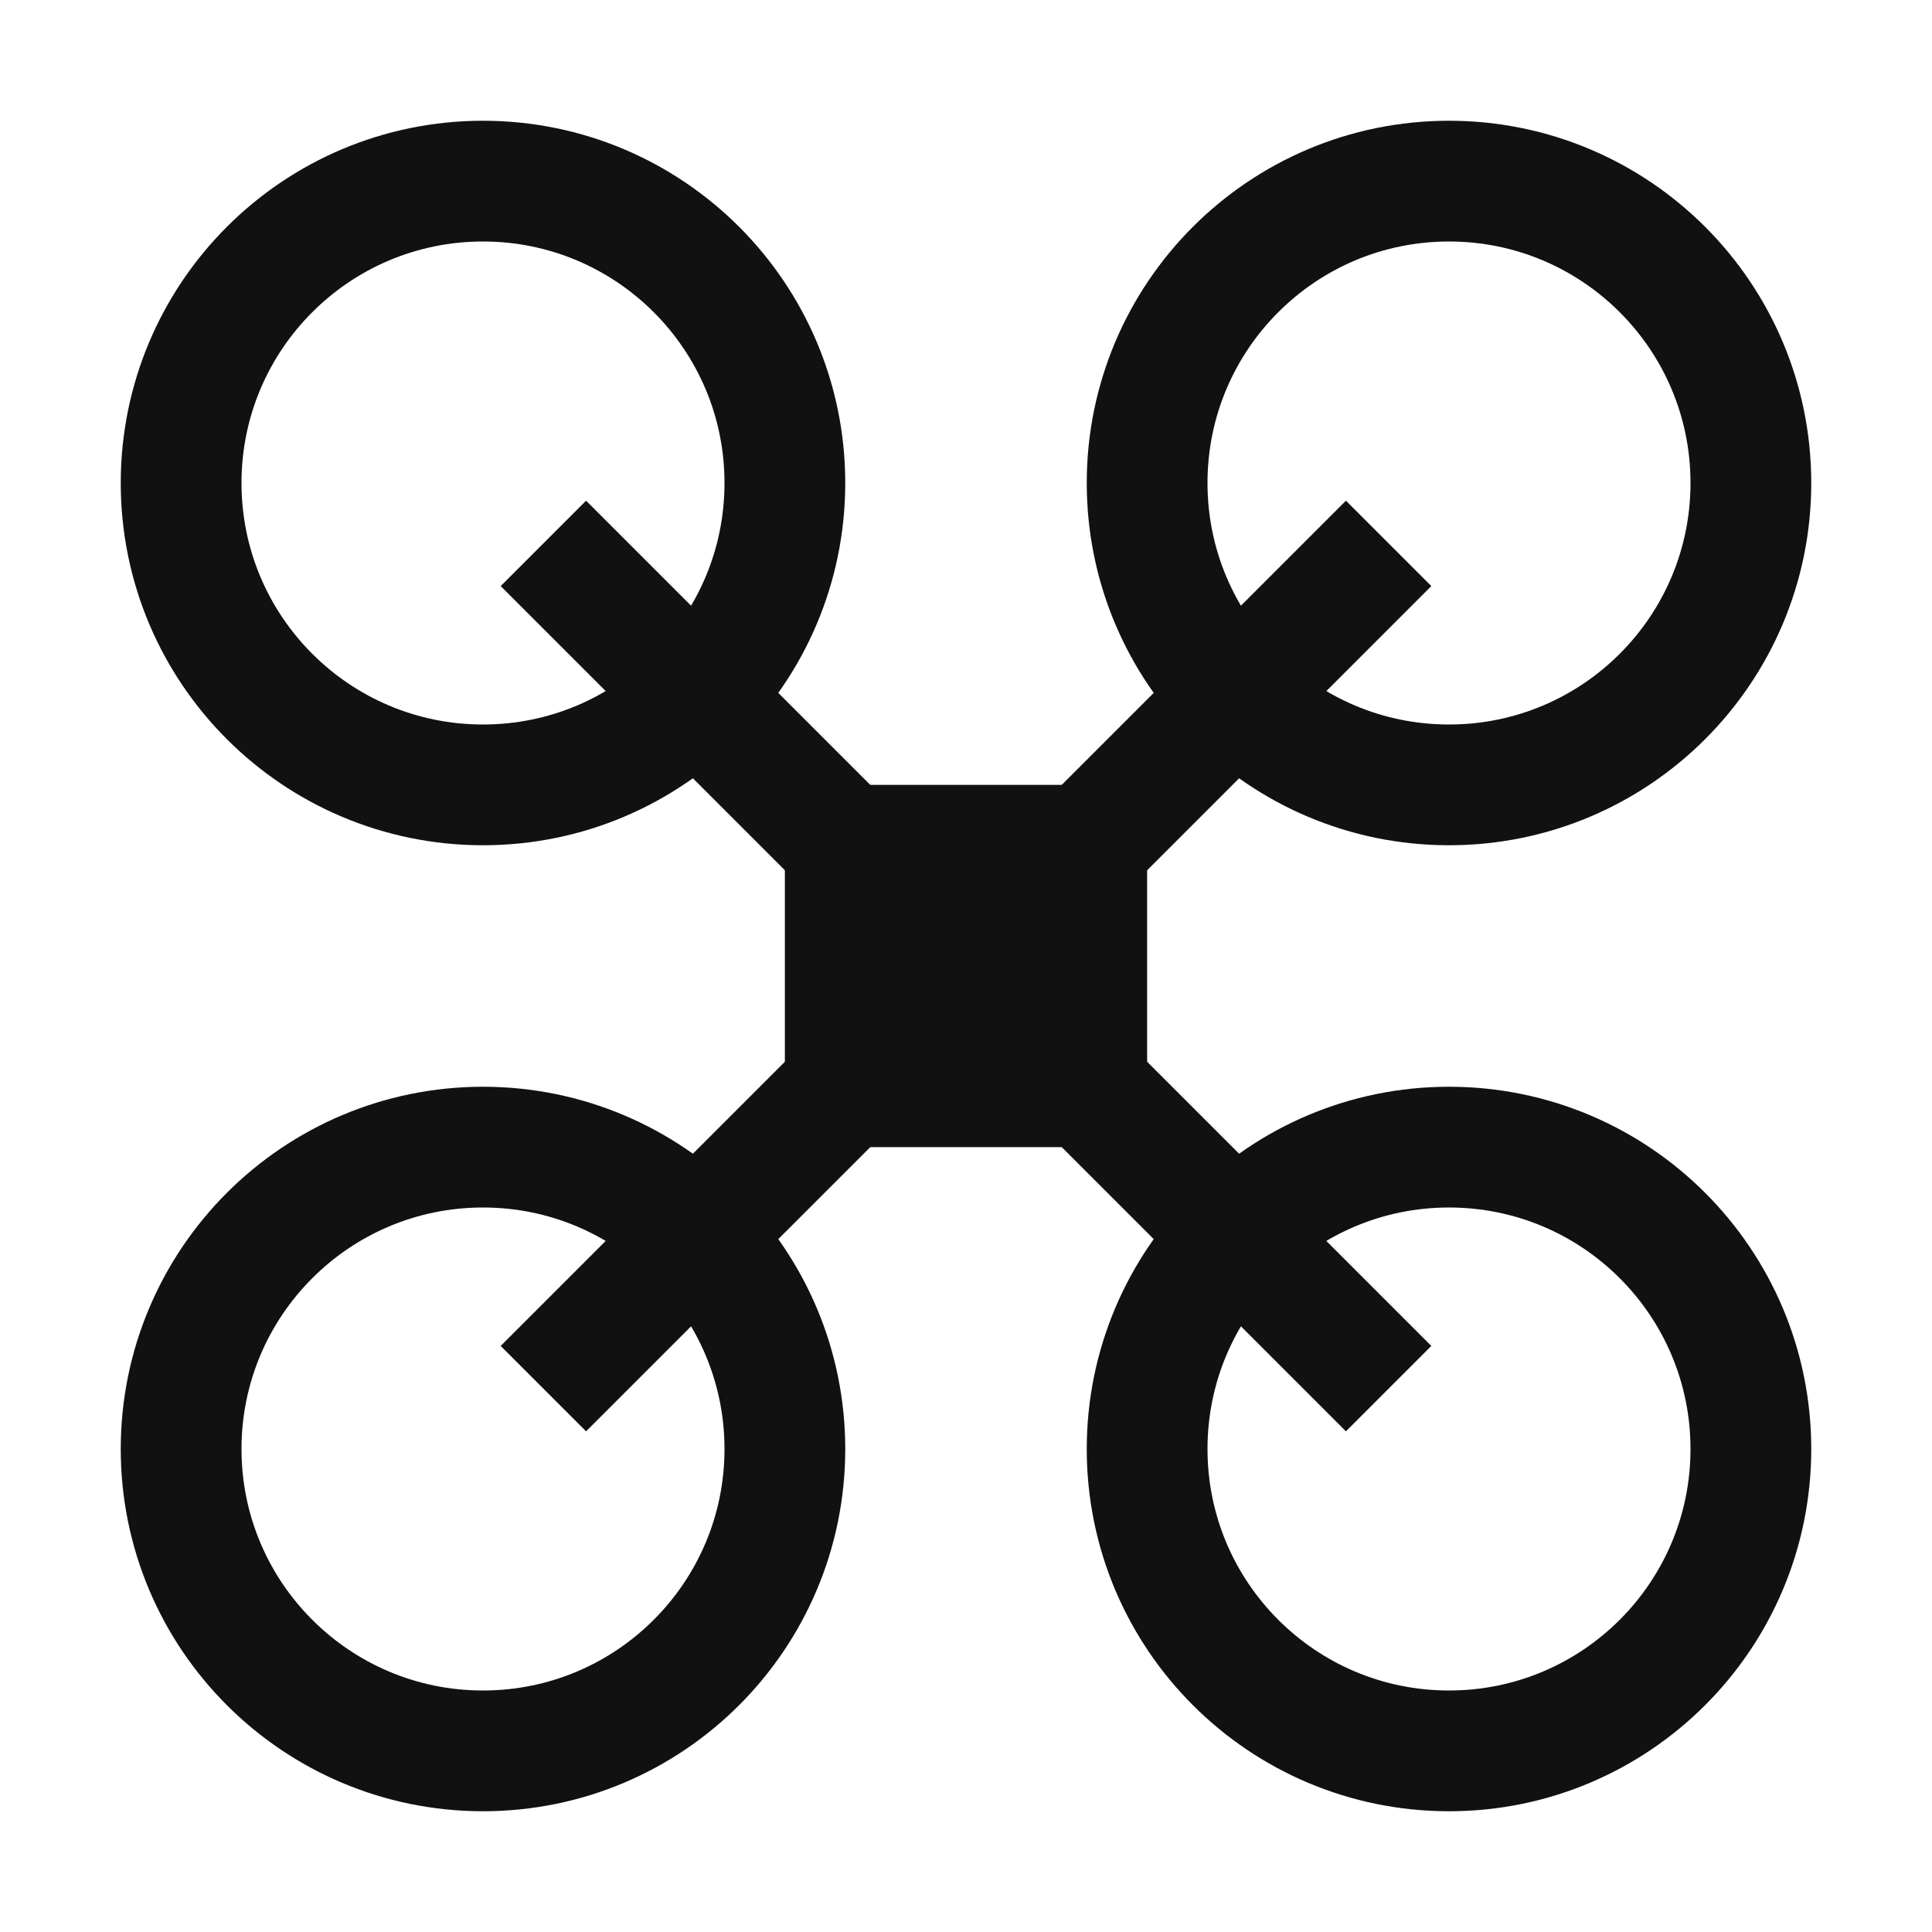
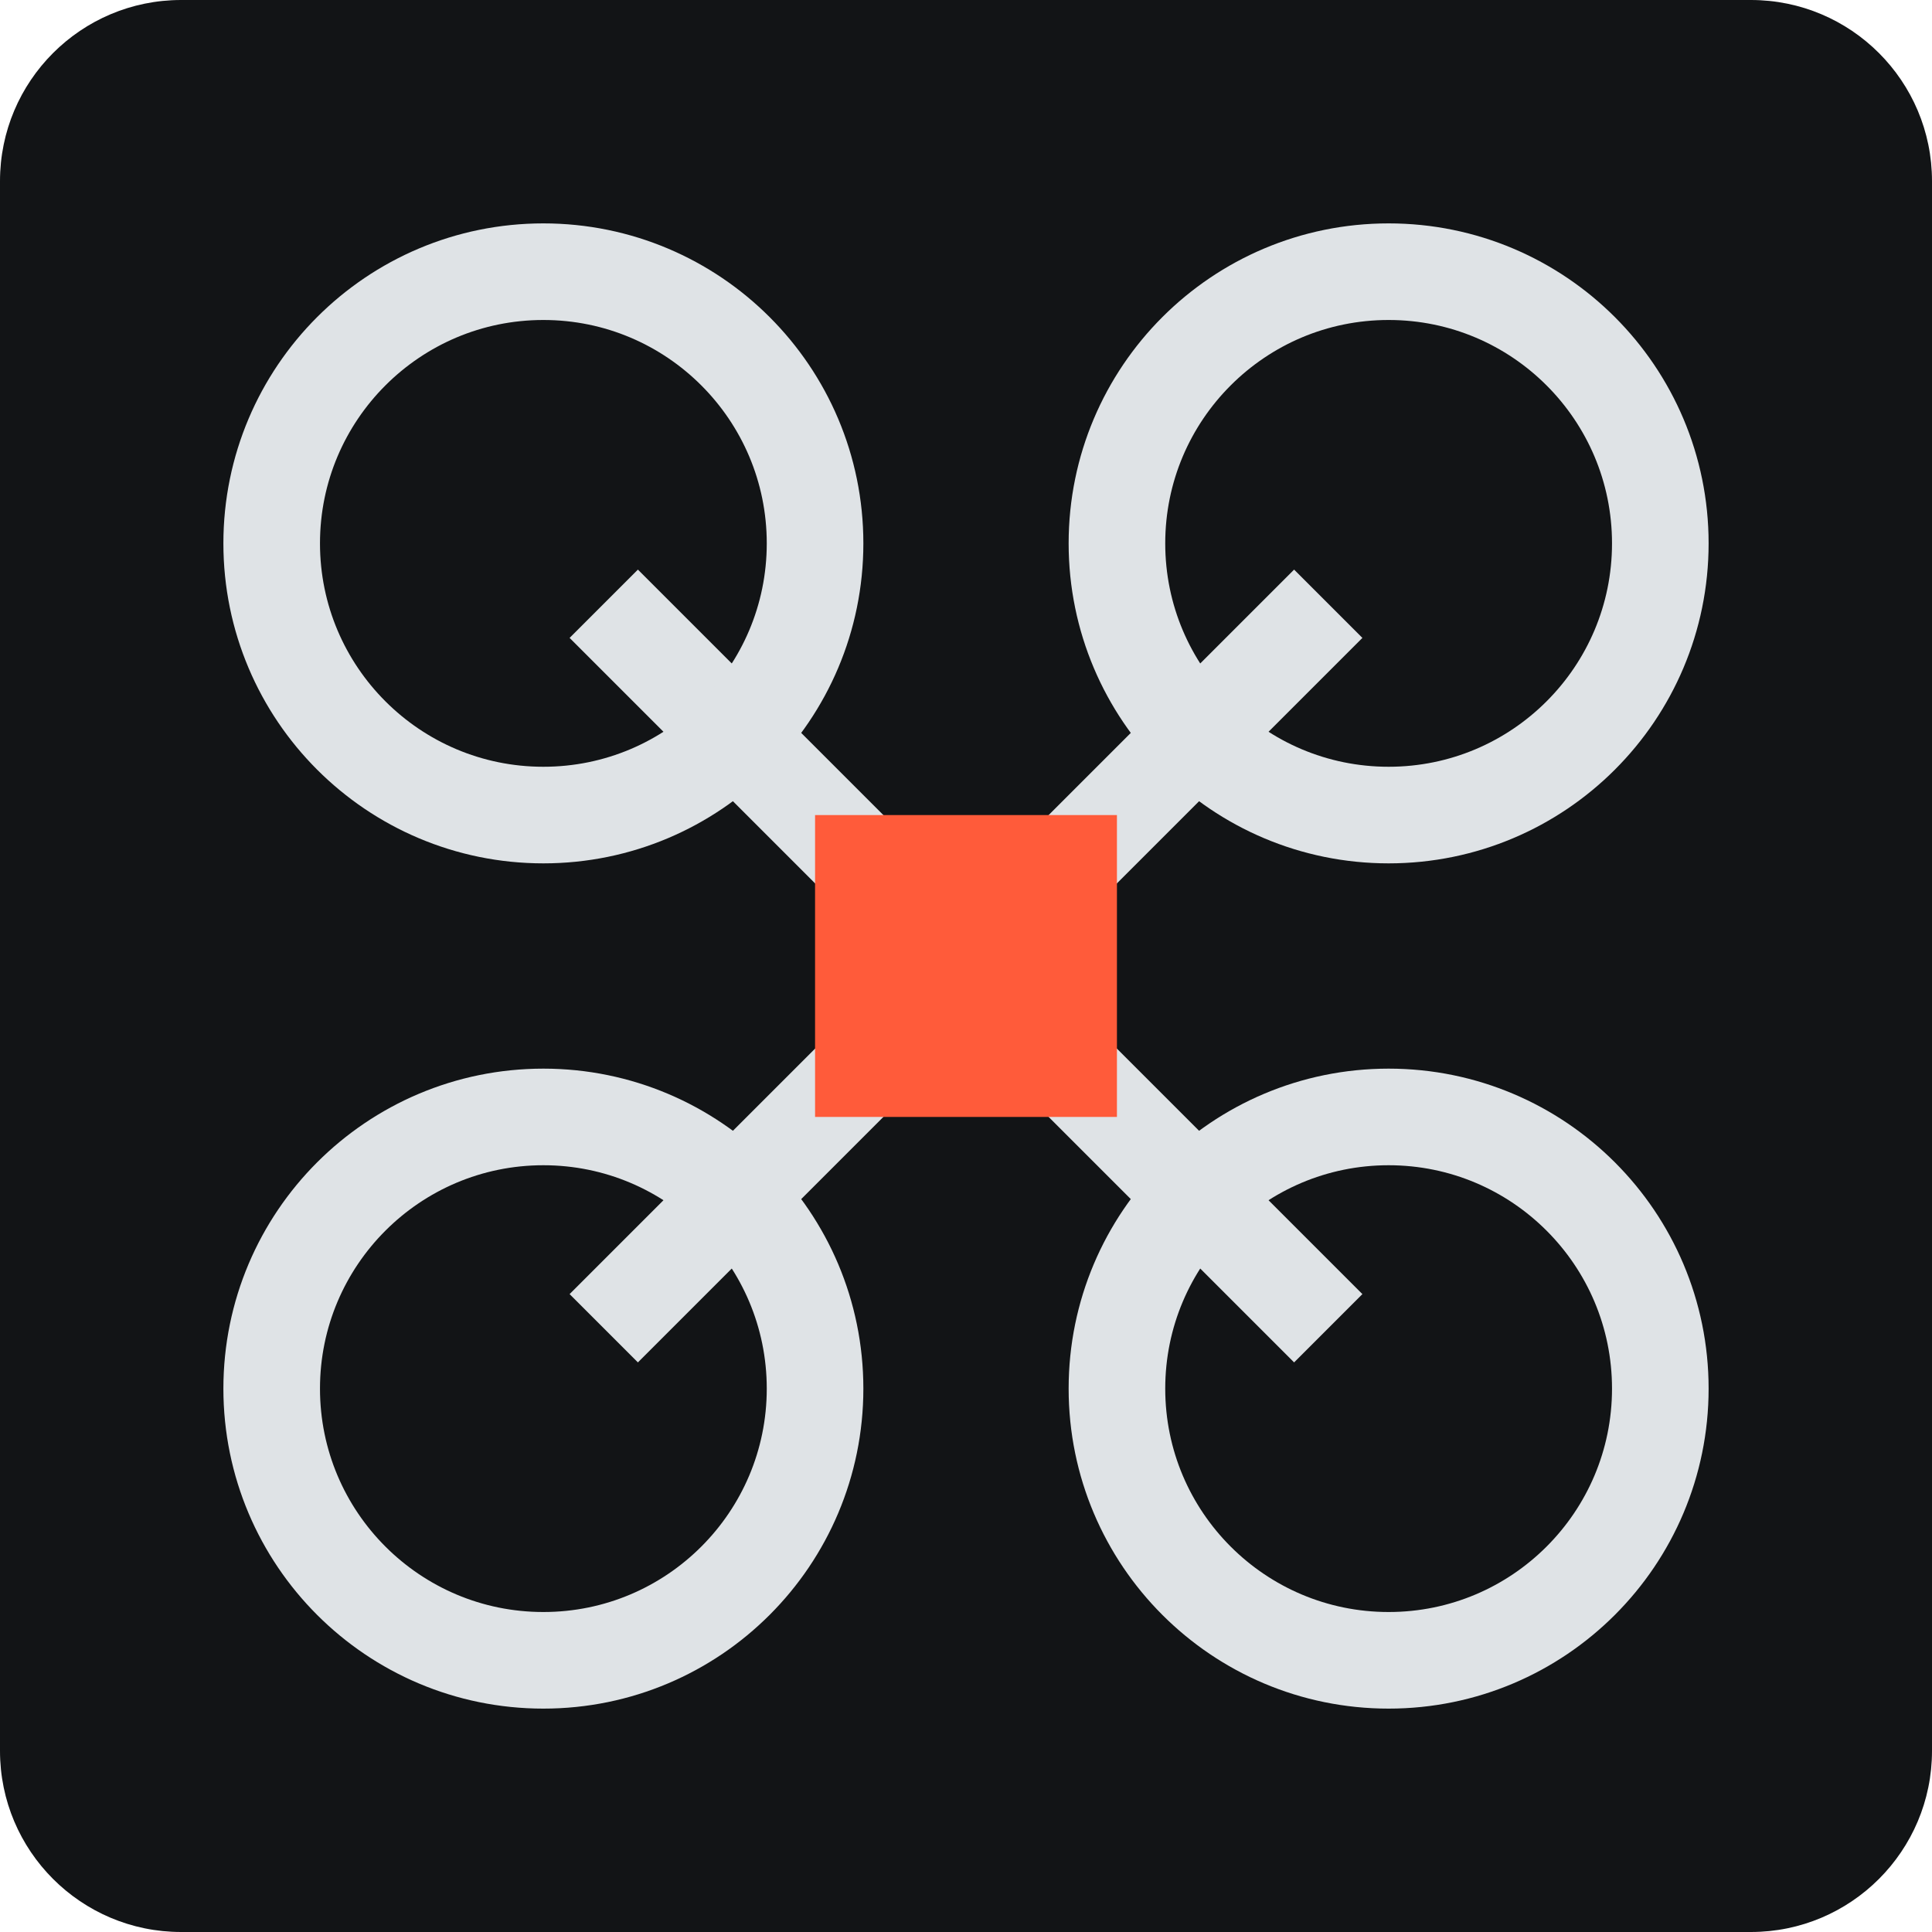
<svg xmlns="http://www.w3.org/2000/svg" viewBox="0 0 32 32">
-   <g fill="none" stroke="#111" stroke-width="2">
-     <path d="M9 9l14 14M23 9L9 23" />
-     <circle cx="8" cy="8" r="5" />
-     <circle cx="24" cy="8" r="5" />
-     <circle cx="8" cy="24" r="5" />
-     <circle cx="24" cy="24" r="5" />
+   <rect width="32" height="32" rx="3" fill="#121416" />
+   <g fill="none" stroke="#dfe3e6" stroke-width="1.6">
+     <path d="M10 10l12 12M22 10L10 22" />
+     <circle cx="9" cy="9" r="4.5" />
+     <circle cx="23" cy="9" r="4.5" />
+     <circle cx="9" cy="23" r="4.5" />
+     <circle cx="23" cy="23" r="4.5" />
  </g>
-   <rect x="13" y="13" width="6" height="6" fill="#111" />
+   <rect x="13.5" y="13.5" width="5" height="5" fill="#ff5b3a" />
</svg>
